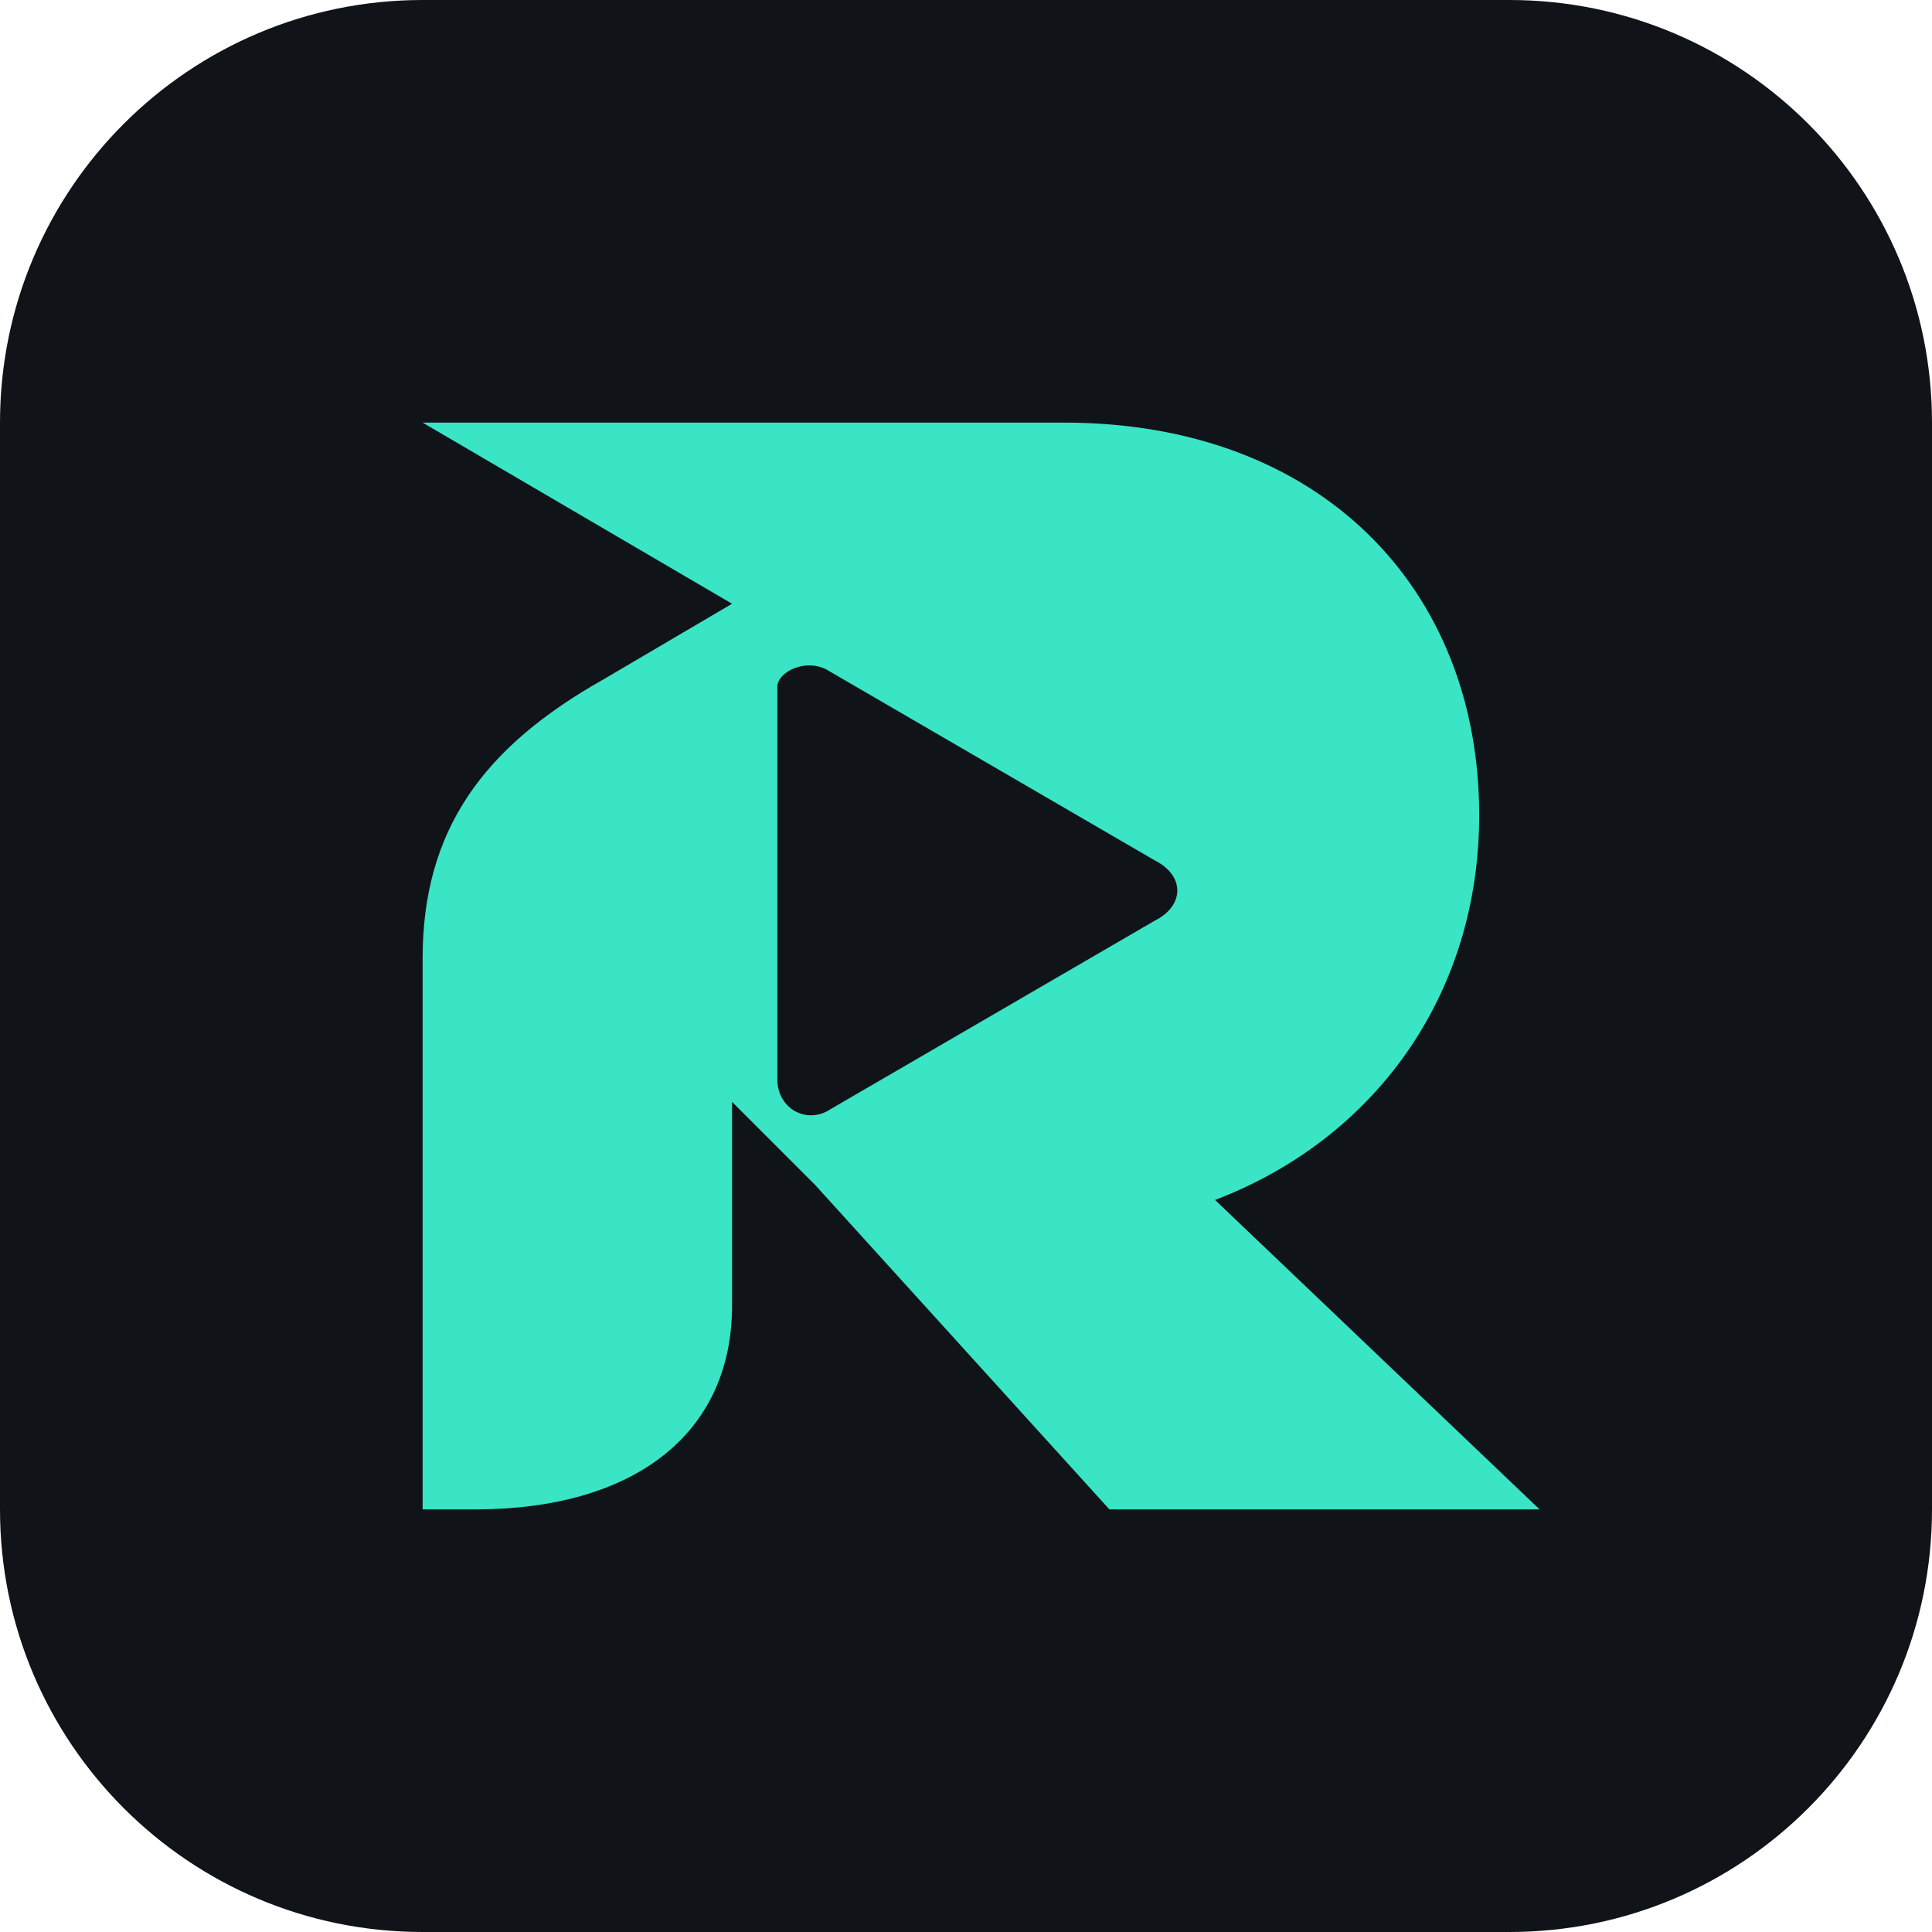
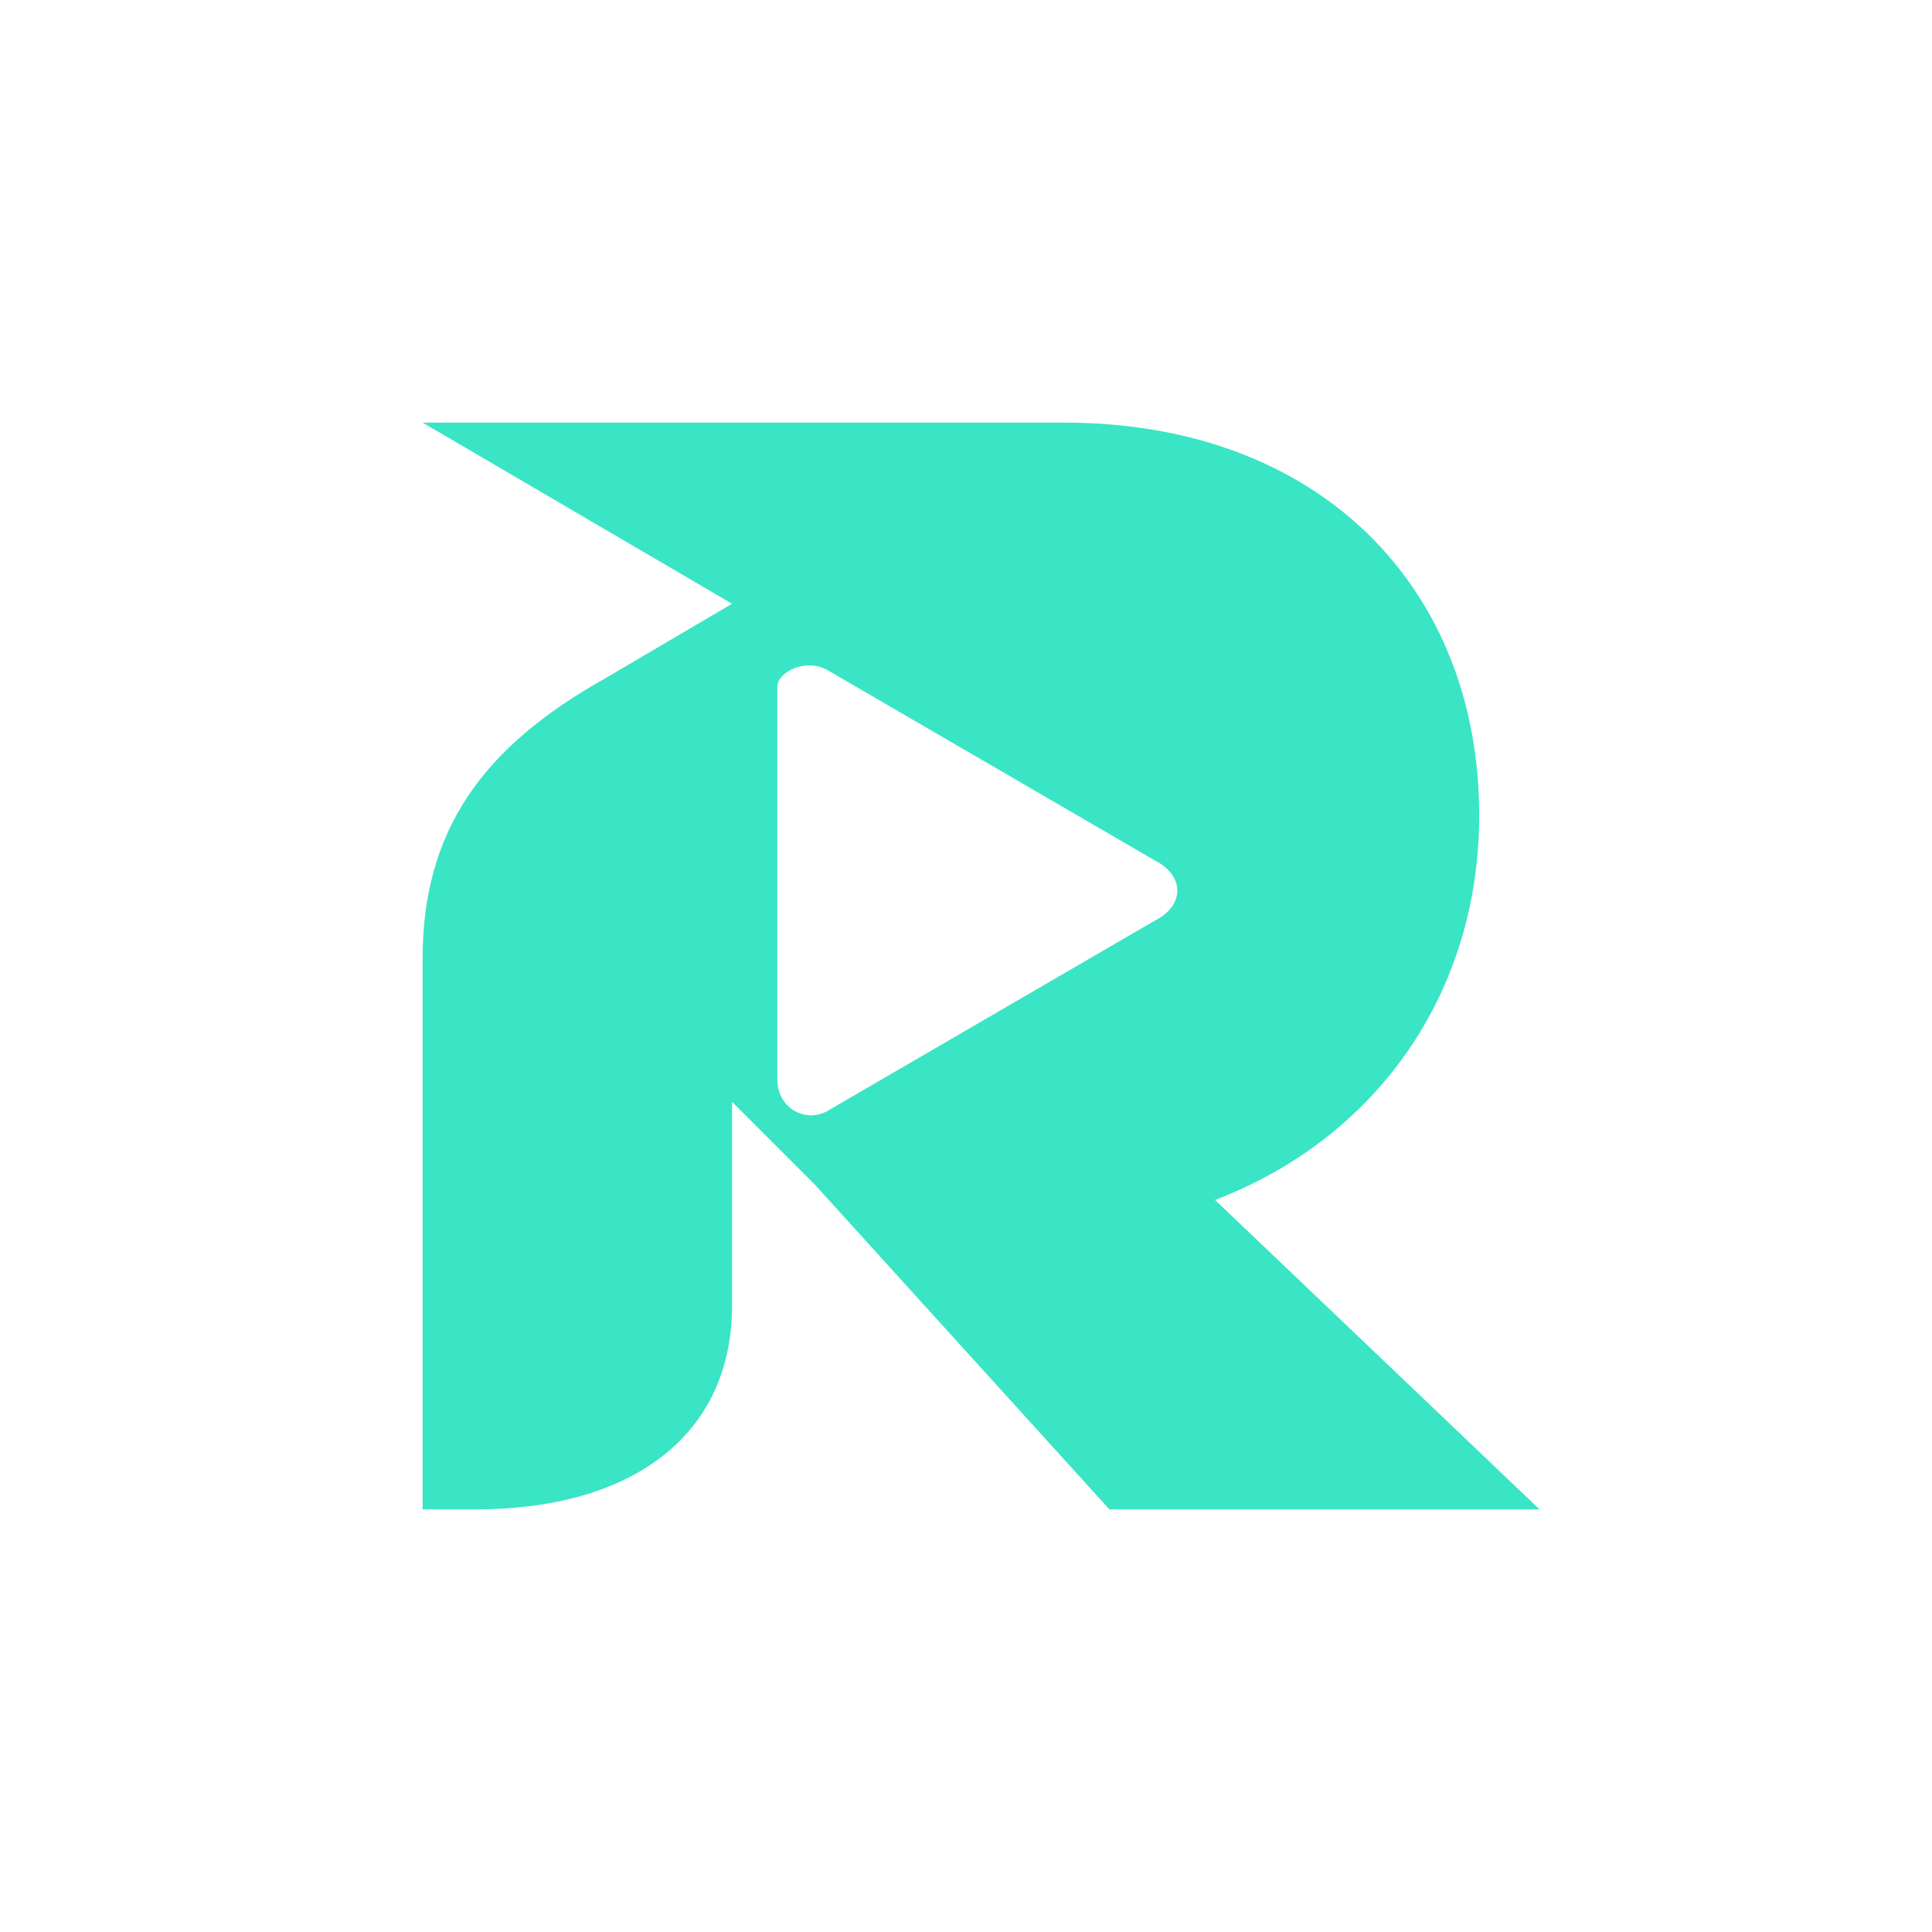
<svg xmlns="http://www.w3.org/2000/svg" viewBox="0 0 256 256">
-   <rect width="256" height="256" rx="56" fill="#101419" />
  <path fill="#39e5c5" fill-rule="evenodd" d="M56 56h85c34 0 55 22 55 52 0 24-14 43-35 51l43 41h-57l-39-43-11-11v27c0 17-13 27-34 27h-7v-73c0-17 8-28 24-37l17-10zm47 35v52c0 4 4 6 7 4l43-25c4-2 4-6 0-8l-43-25c-3-2-7 0-7 2z" />
</svg>
